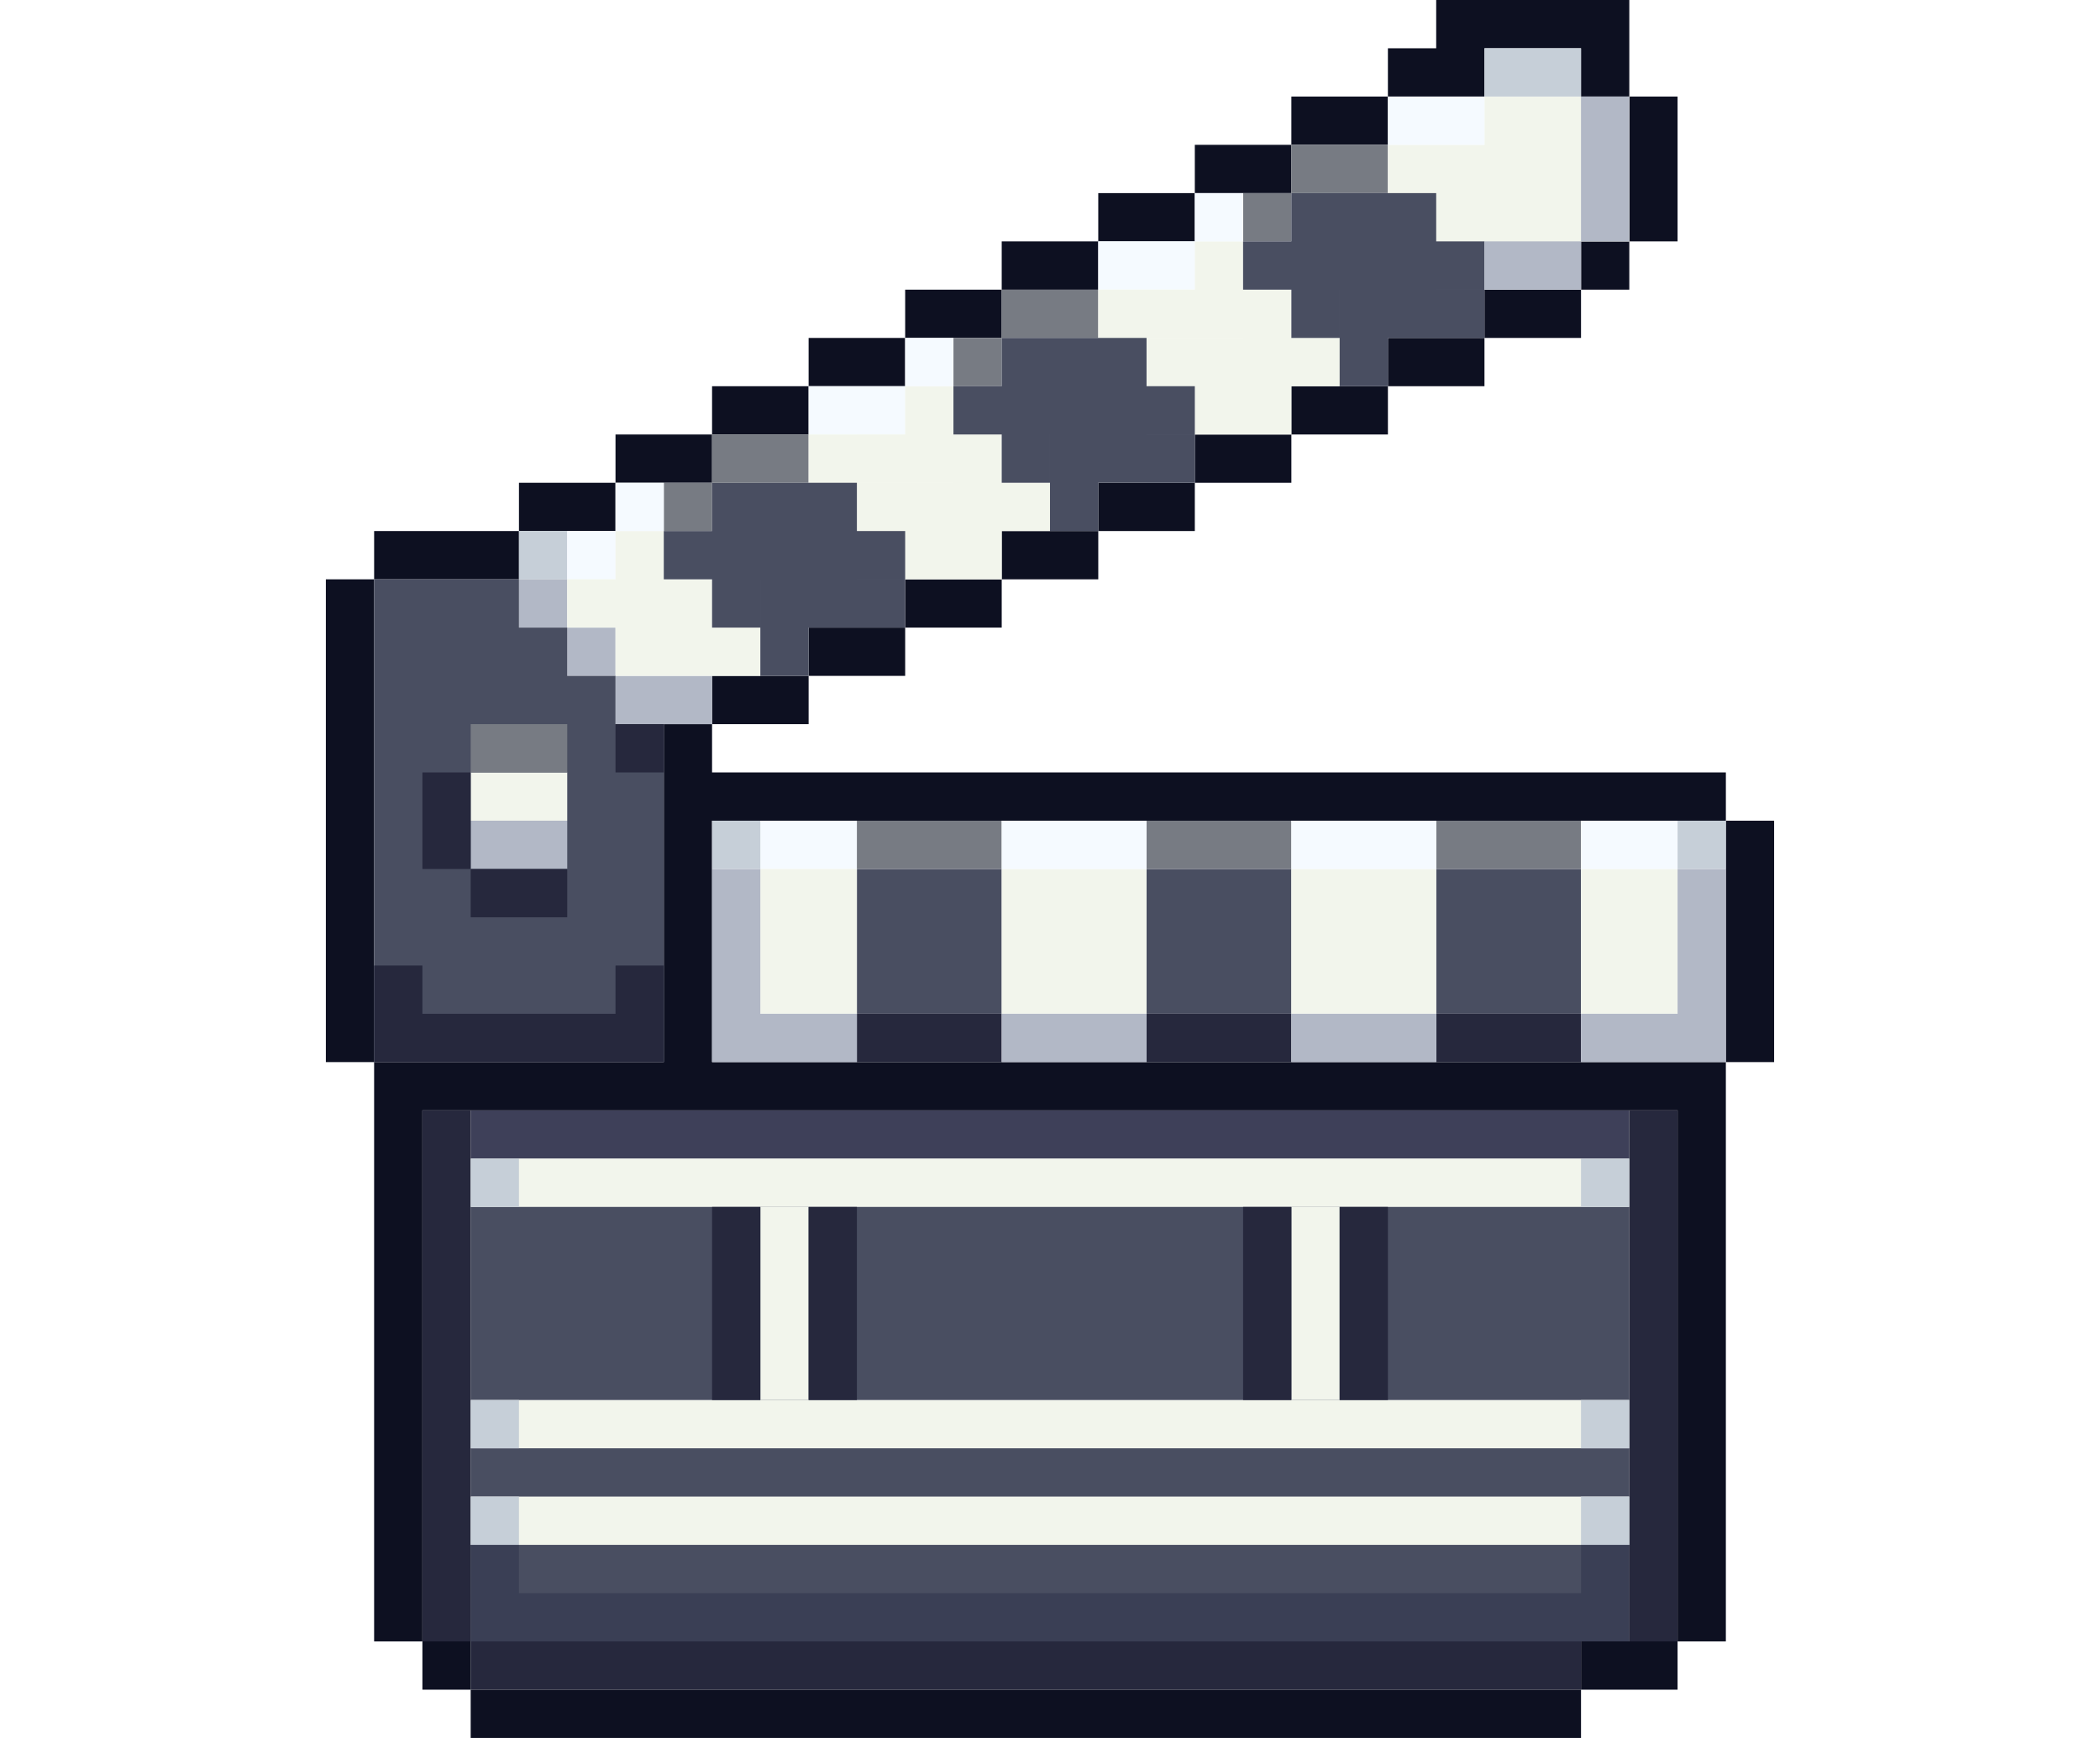
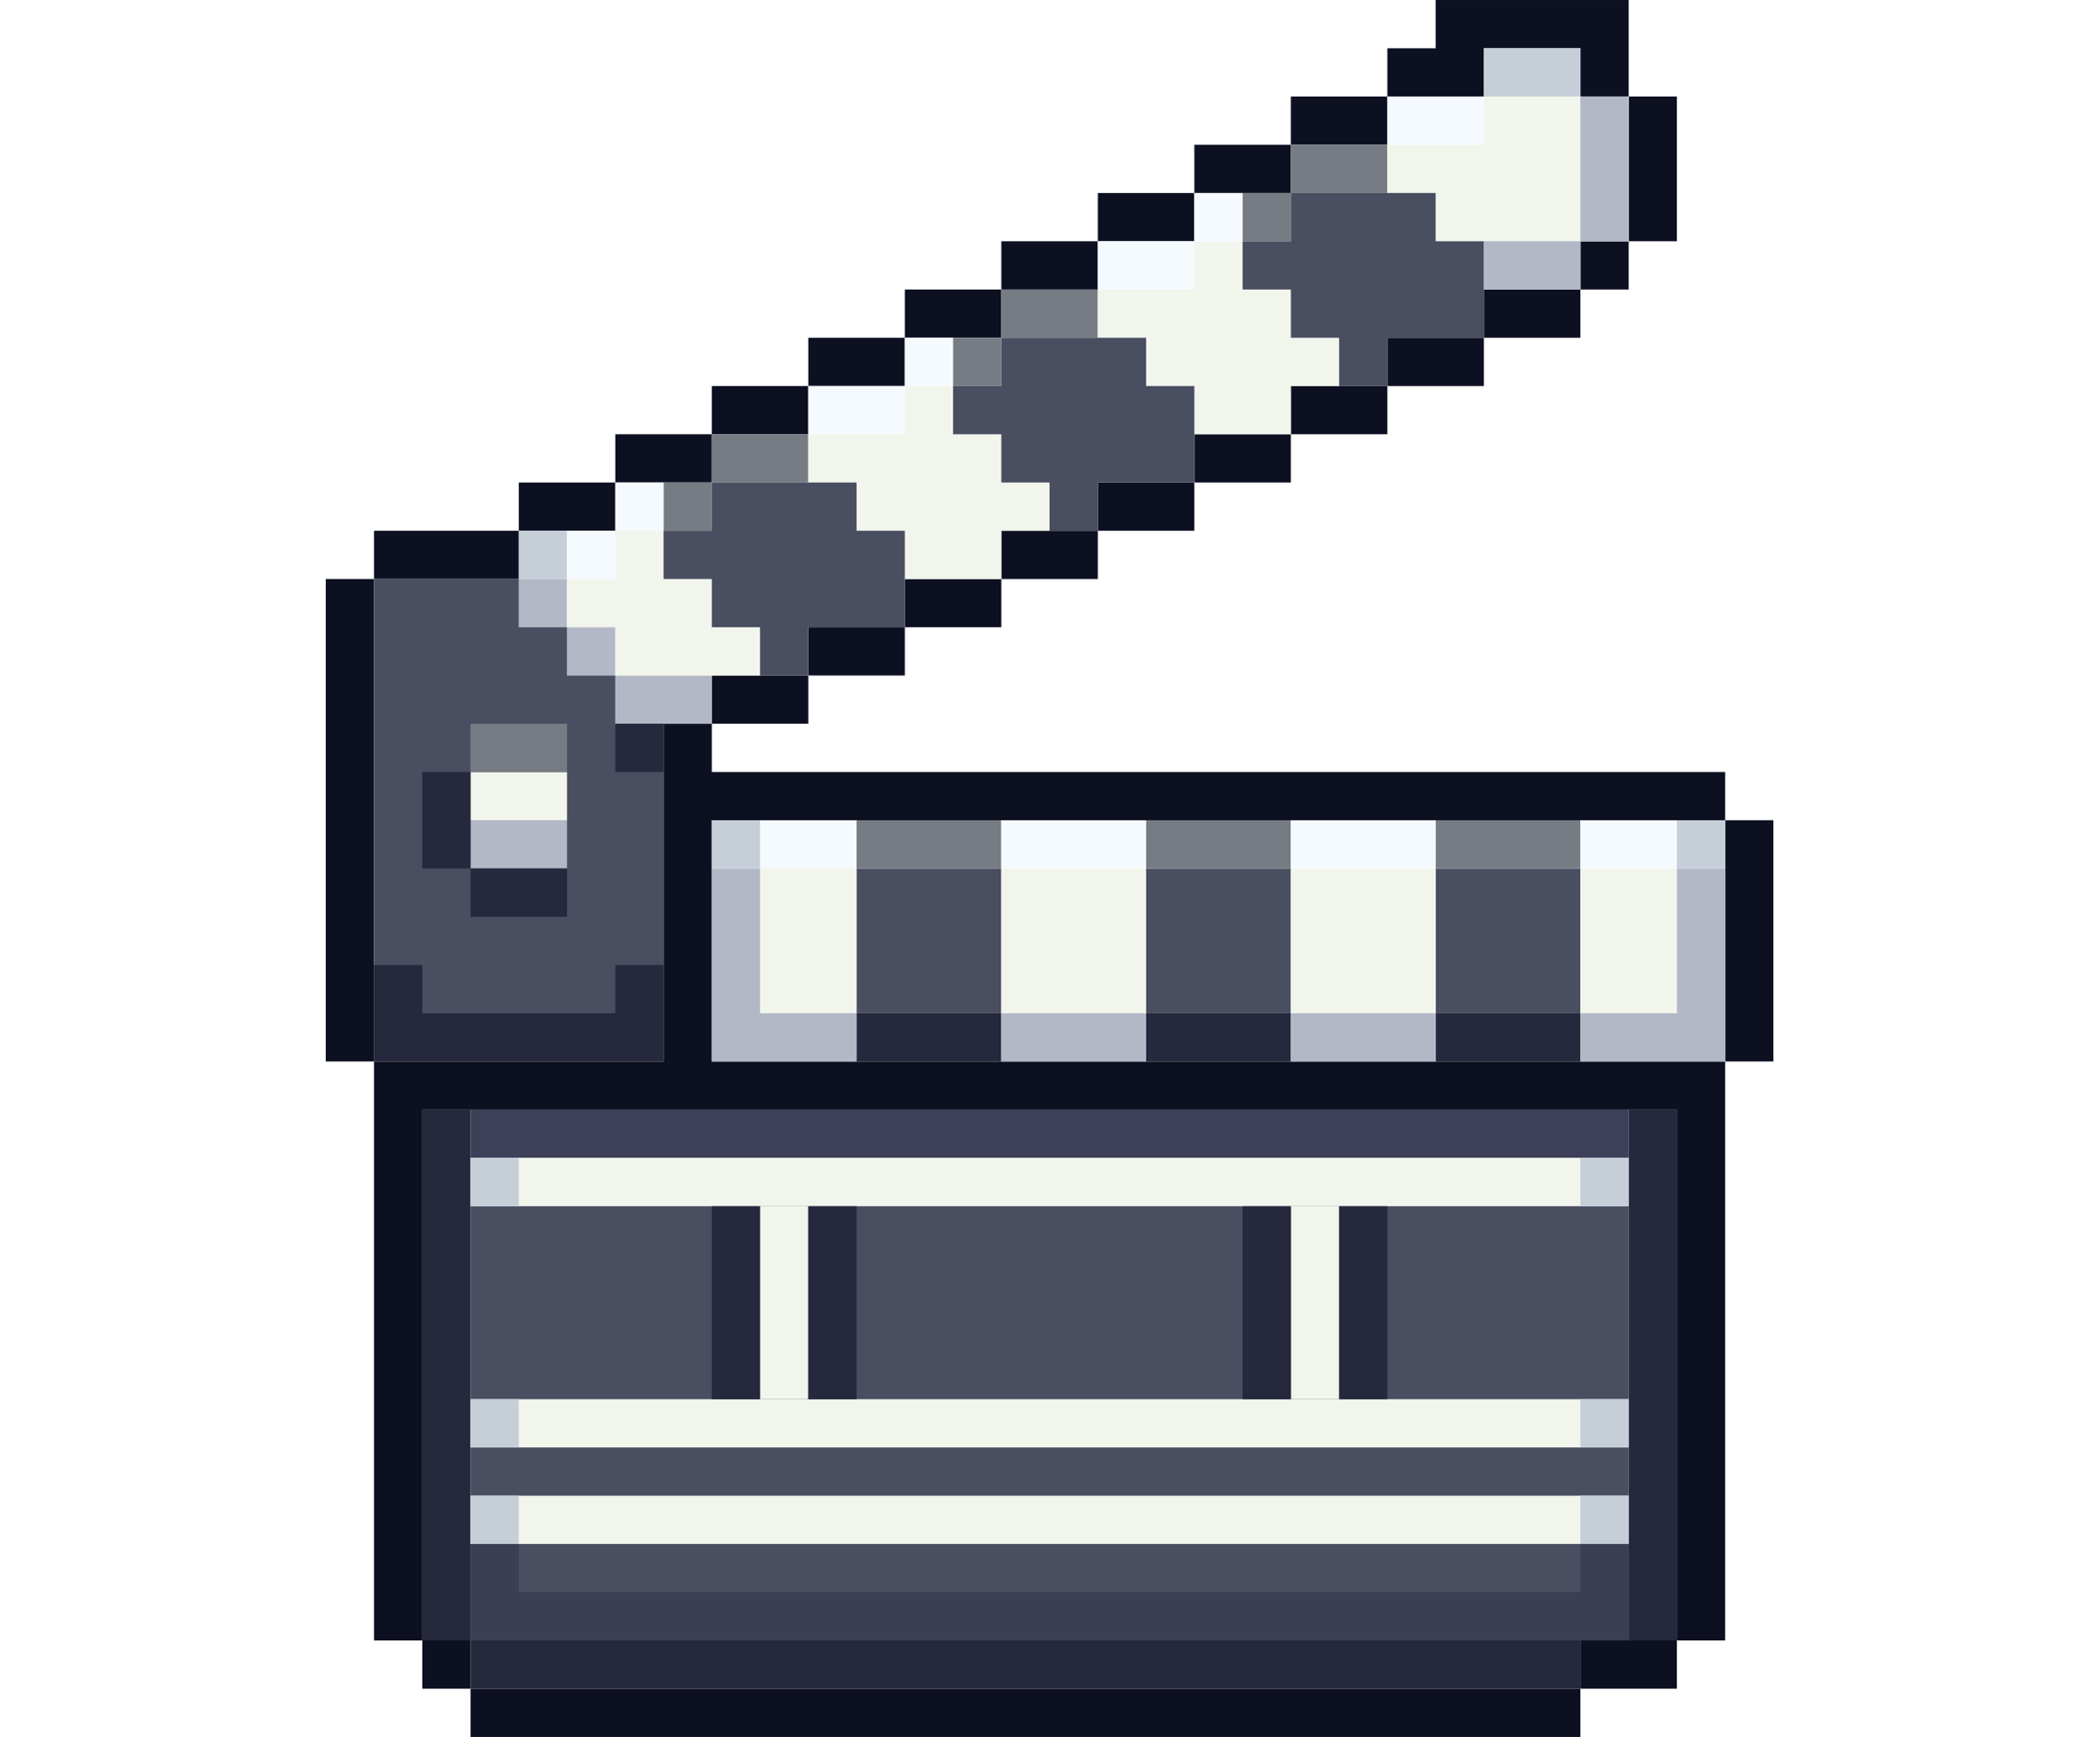
- <svg xmlns="http://www.w3.org/2000/svg" width="38.365mm" height="31.75mm" viewBox="0 0 38.365 31.75" version="1.1" id="svg362666">
-   <defs id="defs362663" />
-   <g id="layer1" transform="translate(-51.14135,-62.92126)">
-     <g id="g120944" transform="matrix(0.09677042,0,0,0.09677042,129.3773,103.3304)">
-       <rect style="fill:#3e4059;fill-opacity:1;stroke-width:1.296" id="rect967-2-5-3-69-0-4-52-3-380-5-2" width="218.73" height="9.114" x="-719.61" y="-207.96" />
-       <rect style="fill:#f2f5ec;fill-opacity:1;stroke-width:1.296" id="rect967-2-5-3-69-0-4-52-3-380-5-2-8" width="218.73" height="9.114" x="-719.61" y="-198.846" />
-       <rect style="fill:#f2f5ec;fill-opacity:1;stroke-width:1.296" id="rect967-2-5-3-69-0-4-52-3-380-5-2-8-7" width="218.73" height="9.114" x="-719.61" y="-153.277" />
-       <rect style="fill:#f2f5ec;fill-opacity:1;stroke-width:1.296" id="rect967-2-5-3-69-0-4-52-3-380-5-2-8-7-2" width="218.73" height="9.114" x="-719.61" y="-135.05" />
-       <rect style="fill:#494e61;fill-opacity:1;stroke-width:1.296" id="rect967-2-5-3-69-0-4-52-3-380-5-2-8-6-0-7-0-7" width="218.73" height="9.114" x="-719.61" y="-144.164" />
-       <rect style="fill:#494e61;fill-opacity:1;stroke-width:2.592" id="rect967-2-5-3-69-0-4-52-3-380-5-2-8-6-0-7-0-7-6" width="218.73" height="36.455" x="-719.61" y="-189.732" />
-       <rect style="fill:#494e61;fill-opacity:1;stroke-width:0.794" id="rect967-2-5-3-69-0-4-52-3-380-5-2-8-6-0-7-0-7-6-1" width="27.341" height="27.341" x="-646.7" y="-253.529" />
-       <rect style="fill:#494e61;fill-opacity:1;stroke-width:1.833" id="rect967-2-5-3-69-0-4-52-3-380-5-2-8-6-0-7-0-7-6-4" width="218.731" height="18.227" x="-719.61" y="-125.936" />
-       <rect style="fill:#26283d;fill-opacity:1;stroke-width:1.269" id="rect967-2-5-3-69-0-4-52-3-380-5-2-8-9" width="209.617" height="9.114" x="-719.611" y="-107.709" />
-       <path id="rect967-2-5-3-69-0-4-52-3-380-5-2-8-9-5" style="fill:#3a3f55;fill-opacity:1;stroke-width:1.269" d="m -719.61,-125.936 v 9.114 h -5.2e-4 v 9.114 h 209.617 10e-4 9.113 v -9.114 -9.114 h -9.114 v 9.114 h -200.502 v -9.114 z" />
-       <path id="rect967-2-5-3-69-0" style="fill:#0d1021;fill-opacity:1;stroke-width:0.265" d="m -683.155,-280.87 v 9.114 9.114 45.569 h -5.2e-4 -9.114 -9.114 -9.114 -9.114 -9.114 -9.114 v 9.114 9.114 9.114 9.114 9.114 9.114 9.114 9.114 9.114 9.114 9.114 9.114 h 9.114 v -9.114 -9.114 -9.114 -9.114 -9.114 -9.114 -9.114 -9.114 -9.114 -9.114 -9.114 h 9.114 9.114 9.114 9.114 9.114 9.114 9.114 9.114 9.114 9.114 9.114 9.114 9.114 9.114 9.114 9.114 9.114 9.114 9.114 v -9.114 h -9.114 -9.114 -9.114 -9.114 -9.114 -9.114 -9.114 -9.114 -9.114 -9.114 -9.114 -9.114 -9.114 v -45.569 h 9.114 9.114 9.114 9.114 9.114 9.114 9.114 9.114 9.114 9.114 9.114 9.114 9.114 9.114 9.114 9.114 9.114 9.114 9.114 9.114 9.114 v -9.114 h -9.114 -9.114 -9.114 -9.114 -9.114 -9.114 -9.114 -9.114 -9.114 -9.114 -9.114 -9.114 -9.114 -9.114 -9.114 -9.114 -9.114 -9.114 -9.114 -9.114 -9.114 v -9.114 z m 127.593,63.796 v 9.114 h 9.114 9.114 9.114 9.114 9.114 9.114 9.114 v 9.114 9.114 9.114 9.114 9.114 9.114 9.114 9.114 9.114 9.114 9.114 h 9.114 v -9.114 -9.114 -9.114 -9.114 -9.114 -9.114 -9.114 -9.114 -9.114 -9.114 -9.114 -9.114 h -9.114 -9.114 -9.114 -9.114 -9.114 -9.114 -9.114 z" />
-       <path id="rect967-2-5-3-69-0-4" style="fill:#0d1021;fill-opacity:1;stroke-width:0.265" d="m -482.652,-262.642 v 9.114 9.114 9.114 9.114 9.114 h 9.114 v -9.114 -9.114 -9.114 -9.114 -9.114 z" />
-       <path id="rect967-2-5-3-69-0-4-52-3-1" style="fill:#0d1021;fill-opacity:1;stroke-width:0.265" d="m -674.041,-289.984 v 9.114 h 9.114 9.114 v -9.114 h -9.114 z" />
-       <path id="rect967-2-5-3-69-0-4-52-3-4" style="fill:#0d1021;fill-opacity:1;stroke-width:0.265" d="m -637.586,-308.211 v 9.114 h 9.114 9.114 v -9.114 h -9.114 z" />
-       <path id="rect967-2-5-3-69-0-4-52-3-89" style="fill:#0d1021;fill-opacity:1;stroke-width:0.265" d="m -564.676,-344.667 v 9.114 h 9.114 9.114 v -9.114 h -9.114 z" />
-       <path id="rect967-2-5-3-69-0-4-52-3-28" style="fill:#0d1021;fill-opacity:1;stroke-width:0.265" d="m -546.448,-353.781 v 9.114 h 9.114 9.114 v -9.114 h -9.114 z" />
-       <path id="rect967-2-5-3-69-0-4-52-3-38" style="fill:#0d1021;fill-opacity:1;stroke-width:0.265" d="m -528.22,-362.895 v 9.114 h 9.114 9.114 v -9.114 h -9.114 z" />
-       <rect style="fill:#0d1021;fill-opacity:1;stroke-width:0.265" id="rect967-2-5-3-69-0-4-52-3-380" width="9.114" height="9.114" x="-509.993" y="-372.009" />
-       <rect style="fill:#0d1021;fill-opacity:1;stroke-width:0.265" id="rect967-2-5-3-69-0-4-52-3-380-5" width="9.114" height="9.114" x="-728.724" y="-107.709" />
-       <rect style="fill:#26283d;fill-opacity:1;stroke-width:0.878" id="rect967-2-5-3-69-0-4-52-3-380-5-6" width="9.114" height="100.251" x="-728.724" y="-207.96" />
-       <rect style="fill:#26283d;fill-opacity:1;stroke-width:0.878" id="rect967-2-5-3-69-0-4-52-3-380-5-6-4" width="9.114" height="100.251" x="-500.88" y="-207.96" />
-       <rect style="fill:#0d1021;fill-opacity:1;stroke-width:1.269" id="rect967-2-5-3-69-0-4-52-3-380-82" width="209.617" height="9.114" x="-719.61" y="-98.595" />
-       <path id="rect967-2-5-3-69-0-4-52-3-380-82-0" style="fill:#0d1021;fill-opacity:1;stroke-width:0.265" d="m -509.993,-107.709 v 9.114 h 9.114 9.114 v -9.114 h -9.114 z" />
-       <path id="rect967-2-5-3-69-0-4-52-3-380-4" style="fill:#0d1021;fill-opacity:1;stroke-width:0.265" d="m -500.879,-399.35 v 9.114 9.114 9.114 h 9.114 v -9.114 -9.114 -9.114 z" />
-       <path id="rect967-2-5-3-69-0-4-52-3-380-8" style="fill:#0d1021;fill-opacity:1;stroke-width:0.265" d="m -537.335,-417.577 v 9.114 h -9.114 v 9.114 h 9.114 9.114 v -9.114 h 9.114 9.114 v 9.114 h 9.114 v -9.114 -9.114 h -9.114 -9.114 -9.114 z" />
-       <path id="rect967-2-5-3-69-0-4-52-3-380-37" style="fill:#0d1021;fill-opacity:1;stroke-width:0.265" d="m -564.676,-399.35 v 9.114 h 9.114 v -9.114 z m 9.114,0 v 9.114 h 9.114 v -9.114 z" />
-       <path id="rect967-2-5-3-69-0-4-52-3-380-65" style="fill:#0d1021;fill-opacity:1;stroke-width:0.265" d="m -582.903,-390.236 v 9.114 h 9.114 9.114 v -9.114 h -9.114 z" />
-       <path id="rect967-2-5-3-69-0-4-52-3-380-658" style="fill:#0d1021;fill-opacity:1;stroke-width:0.265" d="m -601.131,-381.122 v 9.114 h 9.114 9.114 v -9.114 h -9.114 z" />
-       <path id="rect967-2-5-3-69-0-4-52-3-380-793" style="fill:#0d1021;fill-opacity:1;stroke-width:0.265" d="m -674.041,-344.666 v 9.114 h 9.114 9.114 v -9.114 h -9.114 z" />
-       <path id="rect967-2-5-3-69-0-4-52-3-380-793-0" style="fill:#0d1021;fill-opacity:1;stroke-width:0.265" d="m -655.813,-353.78 v 9.114 h 9.114 9.114 v -9.114 h -9.114 z" />
-       <path id="rect967-2-5-3-69-0-4-52-3-380-793-0-1" style="fill:#0d1021;fill-opacity:1;stroke-width:0.265" d="m -637.586,-362.894 v 9.114 h 9.114 9.114 v -9.114 h -9.114 z" />
-       <path id="rect967-2-5-3-69-0-4-52-3-380-793-0-8" style="fill:#0d1021;fill-opacity:1;stroke-width:0.265" d="m -619.358,-317.325 v 9.114 h 9.114 9.114 v -9.114 h -9.114 z" />
-       <path id="rect967-2-5-3-69-0-4-52-3-380-793-0-8-5" style="fill:#0d1021;fill-opacity:1;stroke-width:0.265" d="m -601.131,-326.439 v 9.114 h 9.114 9.114 v -9.114 h -9.114 z" />
-       <path id="rect967-2-5-3-69-0-4-52-3-380-83" style="fill:#0d1021;fill-opacity:1;stroke-width:0.265" d="m -692.269,-335.552 v 9.114 h 9.114 9.114 v -9.114 h -9.114 z" />
-       <path id="rect967-2-5-3-69-0-4-52-3-380-78" style="fill:#0d1021;fill-opacity:1;stroke-width:0.265" d="m -710.496,-326.438 v 9.114 h 9.114 9.114 v -9.114 h -9.114 z" />
-       <path id="rect967-2-5-3-69-0-4-52-3-380-78-1" style="fill:#0d1021;fill-opacity:1;stroke-width:0.265" d="m -737.838,-317.325 v 9.114 h 9.114 9.114 9.114 v -9.114 h -9.114 -9.114 z" />
-       <path id="rect967-2-5-3-69-0-4-52-3-380-78-92" style="fill:#0d1021;fill-opacity:1;stroke-width:0.265" d="m -746.951,-308.211 v 9.114 9.114 9.114 9.114 9.114 9.114 9.114 9.114 9.114 9.114 h 9.114 v -9.114 -9.114 -9.114 -9.114 -9.114 -9.114 -9.114 -9.114 -9.114 -9.114 z" />
-       <path id="rect967-2-5-3-69-0-4-52-3-3" style="fill:#0d1021;fill-opacity:1;stroke-width:0.265" d="m -655.813,-299.098 v 9.114 h 9.114 9.114 v -9.114 h -9.114 z" />
-       <rect style="fill:#c6cfd8;fill-opacity:1;stroke-width:0.265" id="rect967-2-5-3-69-0-4-52-3-380-45" width="9.114" height="9.114" x="-719.61" y="-198.846" />
-       <path id="rect967-2-5-3-69-0-4-52-3-380-45-7-5" style="fill:#f5faff;fill-opacity:1;stroke-width:0.216" d="m -664.927,-262.642 v 9.114 h 6.076 6.076 6.076 v -9.114 h -6.076 -6.076 z" />
-       <path id="rect967-2-5-3-69-0-4-52-3-380-45-7-5-7" style="fill:#777b83;fill-opacity:1;stroke-width:0.265" d="m -646.7,-262.642 v 9.114 h 9.114 9.114 9.114 v -9.114 h -9.114 -9.114 z" />
-       <path id="rect967-2-5-3-69-0-4-52-3-380-45-7-5-7-3" style="fill:#26283d;fill-opacity:1;stroke-width:0.265" d="m -646.7,-226.187 v 9.114 h 9.114 9.114 9.114 v -9.114 h -9.114 -9.114 z" />
-       <rect style="fill:#494e61;fill-opacity:1;stroke-width:0.794" id="rect967-2-5-3-69-0-4-52-3-380-5-2-8-6-0-7-0-7-6-1-7" width="27.341" height="27.341" x="-592.017" y="-253.529" />
-       <path id="rect967-2-5-3-69-0-4-52-3-380-45-7-5-7-9" style="fill:#777b83;fill-opacity:1;stroke-width:0.265" d="m -592.017,-262.642 v 9.114 h 9.114 9.114 9.114 v -9.114 h -9.114 -9.114 z" />
-       <path id="rect967-2-5-3-69-0-4-52-3-380-45-7-5-7-3-93" style="fill:#26283d;fill-opacity:1;stroke-width:0.265" d="m -592.017,-226.187 v 9.114 h 9.114 9.114 9.114 v -9.114 h -9.114 -9.114 z" />
-       <rect style="fill:#494e61;fill-opacity:1;stroke-width:0.794" id="rect967-2-5-3-69-0-4-52-3-380-5-2-8-6-0-7-0-7-6-1-7-7" width="27.341" height="27.341" x="-537.334" y="-253.529" />
-       <path id="rect967-2-5-3-69-0-4-52-3-380-45-7-5-7-9-1" style="fill:#777b83;fill-opacity:1;stroke-width:0.265" d="m -537.334,-262.642 v 9.114 h 9.114 9.114 9.114 v -9.114 h -9.114 -9.114 z" />
-       <path id="rect967-2-5-3-69-0-4-52-3-380-45-7-5-7-3-93-2" style="fill:#26283d;fill-opacity:1;stroke-width:0.265" d="m -537.334,-226.187 v 9.114 h 9.114 9.114 9.114 v -9.114 h -9.114 -9.114 z" />
-       <rect style="fill:#f2f5ec;fill-opacity:1;stroke-width:0.794" id="rect967-2-5-3-69-0-4-52-3-380-5-2-8-6-0-7-0-7-6-1-8" width="27.341" height="27.341" x="-619.359" y="-253.529" />
-       <path id="rect967-2-5-3-69-0-4-52-3-380-45-7-5-7-0" style="fill:#f5faff;fill-opacity:1;stroke-width:0.265" d="m -619.359,-262.642 v 9.114 h 9.114 9.114 9.114 v -9.114 h -9.114 -9.114 z" />
-       <path id="rect967-2-5-3-69-0-4-52-3-380-45-7-5-7-3-9" style="fill:#b2b8c6;fill-opacity:1;stroke-width:0.265" d="m -619.359,-226.187 v 9.114 h 9.114 9.114 9.114 v -9.114 h -9.114 -9.114 z" />
-       <rect style="fill:#f2f5ec;fill-opacity:1;stroke-width:0.794" id="rect967-2-5-3-69-0-4-52-3-380-5-2-8-6-0-7-0-7-6-1-8-2" width="27.341" height="27.341" x="-564.676" y="-253.529" />
-       <path id="rect967-2-5-3-69-0-4-52-3-380-45-7-5-7-0-4" style="fill:#f5faff;fill-opacity:1;stroke-width:0.265" d="m -564.676,-262.642 v 9.114 h 9.114 9.114 9.114 v -9.114 h -9.114 -9.114 z" />
-       <path id="rect967-2-5-3-69-0-4-52-3-380-45-7-5-7-3-9-3" style="fill:#b2b8c6;fill-opacity:1;stroke-width:0.265" d="m -564.676,-226.187 v 9.114 h 9.114 9.114 9.114 v -9.114 h -9.114 -9.114 z" />
-       <path id="rect967-2-5-3-69-0-4-52-3-380-45-7-5-3" style="fill:#f2f5ec;fill-opacity:1;stroke-width:0.374" d="m -664.927,-253.529 v 27.341 h 6.076 6.076 6.076 v -27.341 h -6.076 -6.076 z" />
-       <path id="rect967-2-5-3-69-0-4-52-3-380-45-7-7" style="fill:#b2b8c6;fill-opacity:1;stroke-width:0.529" d="m -674.041,-253.529 v 36.455 h 9.114 9.114 9.114 v -9.114 h -9.114 -9.114 v -27.341 z" />
-       <rect style="fill:#c6cfd8;fill-opacity:1;stroke-width:0.265" id="rect967-2-5-3-69-0-4-52-3-380-45-2" width="9.114" height="9.114" x="-719.61" y="-153.277" />
-       <rect style="fill:#c6cfd8;fill-opacity:1;stroke-width:0.265" id="rect967-2-5-3-69-0-4-52-3-380-45-0" width="9.114" height="9.114" x="-719.61" y="-135.05" />
-       <rect style="fill:#c6cfd8;fill-opacity:1;stroke-width:0.265" id="rect967-2-5-3-69-0-4-52-3-380-45-29" width="9.114" height="9.114" x="-509.993" y="-198.846" />
-       <rect style="fill:#c6cfd8;fill-opacity:1;stroke-width:0.265" id="rect967-2-5-3-69-0-4-52-3-380-45-09" width="9.114" height="9.114" x="-509.993" y="-153.277" />
-       <rect style="fill:#c6cfd8;fill-opacity:1;stroke-width:0.265" id="rect967-2-5-3-69-0-4-52-3-380-45-9" width="9.114" height="9.114" x="-509.994" y="-135.05" />
-       <path id="rect967-2-5-3-69-0-4-52-3-380-7-8-6-0" style="fill:#f2f5ec;fill-opacity:1;stroke-width:0.265" d="m -664.927,-189.733 v 9.114 9.114 9.114 9.114 h 9.114 v -9.114 -9.114 -9.114 -9.114 z" />
-       <path id="rect967-2-5-3-69-0-4-52-3-380-7-8-6-0-79" style="fill:#f2f5ec;fill-opacity:1;stroke-width:0.265" d="m -564.676,-189.733 v 9.114 9.114 9.114 9.114 h 9.114 v -9.114 -9.114 -9.114 -9.114 z" />
-       <rect style="fill:#26283d;fill-opacity:1;stroke-width:0.529" id="rect967-2-5-3-69-0-4-52-3-380-5-6-5" width="9.114" height="36.455" x="-674.041" y="-189.732" />
-       <rect style="fill:#26283d;fill-opacity:1;stroke-width:0.529" id="rect967-2-5-3-69-0-4-52-3-380-5-6-5-3" width="9.114" height="36.455" x="-655.814" y="-189.732" />
-       <rect style="fill:#26283d;fill-opacity:1;stroke-width:0.529" id="rect967-2-5-3-69-0-4-52-3-380-5-6-5-38" width="9.114" height="36.455" x="-573.789" y="-189.733" />
-       <rect style="fill:#26283d;fill-opacity:1;stroke-width:0.529" id="rect967-2-5-3-69-0-4-52-3-380-5-6-5-3-3" width="9.114" height="36.455" x="-555.562" y="-189.732" />
-       <rect style="fill:#c6cfd8;fill-opacity:1;stroke-width:0.265" id="rect967-2-5-3-69-0-4-52-3-380-45-7" width="9.114" height="9.114" x="-674.041" y="-262.642" />
-       <rect style="fill:#c6cfd8;fill-opacity:1;stroke-width:0.265" id="rect967-2-5-3-69-0-4-52-3-380-45-7-2" width="9.114" height="9.114" x="-710.496" y="-317.325" />
-       <rect style="fill:#777b83;fill-opacity:1;stroke-width:0.265" id="rect967-2-5-3-69-0-4-52-3-380-45-7-2-1" width="9.114" height="9.114" x="-683.155" y="-326.44" />
-       <rect style="fill:#b2b8c6;fill-opacity:1;stroke-width:0.265" id="rect967-2-5-3-69-0-4-52-3-380-45-7-2-2" width="9.114" height="9.114" x="-710.496" y="-308.211" />
-       <rect style="fill:#b2b8c6;fill-opacity:1;stroke-width:0.265" id="rect967-2-5-3-69-0-4-52-3-380-45-7-2-2-9" width="9.114" height="9.114" x="-701.382" y="-299.098" />
-       <path id="rect967-2-5-3-69-0-4-52-3-380-45-7-2-2-9-7" style="fill:#b2b8c6;fill-opacity:1;stroke-width:0.265" d="m -692.269,-289.983 v 9.114 h 9.114 9.114 v -9.114 h -9.114 z" />
-       <rect style="fill:#f5faff;fill-opacity:1;stroke-width:0.265" id="rect967-2-5-3-69-0-4-52-3-380-45-7-2-2-9-7-5-6" width="9.114" height="9.114" x="-701.383" y="-317.325" />
-       <path id="rect967-2-5-3-69-0-4-52-3-380-45-7-2-2-9-7-5-6-7" style="fill:#777b83;fill-opacity:1;stroke-width:0.265" d="m -674.041,-335.554 v 9.114 h 9.114 9.114 v -9.114 h -9.114 z" />
-       <path id="rect967-2-5-3-69-0-4-52-3-380-45-7-2-2-9-7-5-6-6" style="fill:#f2f5ec;fill-opacity:1;stroke-width:0.265" d="m -692.269,-317.325 v 9.113 h -9.114 v 9.114 h 9.114 9.114 0.002 v 9.114 h 9.113 5.2e-4 9.113 v -9.114 h -9.113 -5.2e-4 -5.2e-4 v -9.114 h -9.114 v -9.113 z m 10e-4,18.228 v 9.114 h 9.114 v -9.114 z" />
-       <rect style="fill:#777b83;fill-opacity:1;stroke-width:0.265" id="rect967-2-5-3-69-0-4-52-3-380-45-7-2-1-9" width="9.114" height="9.114" x="-628.474" y="-353.78" />
-       <path id="rect967-2-5-3-69-0-4-52-3-380-45-7-2-2-9-7-5-6-7-8" style="fill:#777b83;fill-opacity:1;stroke-width:0.265" d="m -619.359,-362.894 v 9.114 h 9.114 9.114 v -9.114 h -9.114 z" />
-       <rect style="fill:#777b83;fill-opacity:1;stroke-width:0.265" id="rect967-2-5-3-69-0-4-52-3-380-45-7-2-1-9-2" width="9.114" height="9.114" x="-573.79" y="-381.125" />
-       <path id="rect967-2-5-3-69-0-4-52-3-380-45-7-2-2-9-7-5-6-7-8-2" style="fill:#777b83;fill-opacity:1;stroke-width:0.265" d="m -564.676,-390.239 v 9.114 h 9.114 9.114 v -9.114 h -9.114 z" />
-       <rect style="fill:#f5faff;fill-opacity:1;stroke-width:0.265" id="rect967-2-5-3-69-0-4-52-3-380-45-7-2-2-9-7-5-6-4" width="9.114" height="9.114" x="-692.269" y="-326.439" />
-       <path id="rect967-2-5-3-69-0-4-52-3-380-45-7-71" style="fill:#494e61;fill-opacity:1;stroke-width:0.265" d="m -737.838,-308.211 v 91.138 h 27.341 5.1e-4 27.341 v -63.796 h -27.341 v -5.1e-4 h 9.114 5.2e-4 9.113 v -9.114 h -9.113 v -9.114 h -9.114 v -9.114 z" />
-       <rect style="fill:#f2f5ec;fill-opacity:1;stroke-width:0.648" id="rect967-2-5-3-69-0-4-52-3-380-5-2-8-6-0-7-0-7-6-1-8-2-2" width="18.227" height="27.341" x="-509.993" y="-253.529" />
-       <path id="rect967-2-5-3-69-0-4-52-3-380-45-7-5-7-0-4-1" style="fill:#f5faff;fill-opacity:1;stroke-width:0.216" d="m -509.993,-262.642 v 9.114 h 6.076 6.076 6.076 v -9.114 h -6.076 -6.076 z" />
-       <path id="rect967-2-5-3-69-0-4-52-3-380-45-7-5-7-3-9-3-7" style="fill:#b2b8c6;fill-opacity:1;stroke-width:0.265" d="m -491.766,-253.529 v 27.341 h -9.113 -9.114 v 9.114 h 9.114 9.114 9.114 v -9.114 h -5.1e-4 v -27.341 z" />
-       <rect style="fill:#c6cfd8;fill-opacity:1;stroke-width:0.265" id="rect967-2-5-3-69-0-4-52-3-380-45-7-51" width="9.114" height="9.114" x="-491.766" y="-262.642" />
-       <path id="rect967-2-5-3-69-0-4-52-3-380-45-7-51-3" style="fill:#f2f5ec;fill-opacity:1;stroke-width:0.265" d="m -528.221,-399.353 v 9.113 h -9.114 v 0.001 h -9.114 v 18.227 h 9.114 v -9.115 h 9.114 9.114 0.002 v 9.114 h 9.113 5.2e-4 9.113 v -9.114 h -9.113 -5.2e-4 -5.1e-4 v -0.002 h 9.113 v -9.114 -9.111 h -9.114 -9.114 z m -9.113,18.228 v 18.228 h 9.114 v -5.2e-4 h 18.226 v -9.113 h -18.226 v -5.2e-4 h 9.114 v -9.114 h -9.114 z" />
-       <path id="rect967-2-5-3-69-0-4-52-3-380-45-7-5-7-3-7" style="fill:#26283d;fill-opacity:1;stroke-width:0.374" d="m -737.838,-235.301 v 9.114 9.114 h 18.228 18.227 18.227 v -9.114 -9.114 h -9.114 v 9.114 h -9.114 -18.227 -9.114 v -9.114 z" />
-       <path id="rect967-2-5-3-69-0-4-52-3-380-793-0-1-6" style="fill:#0d1021;fill-opacity:1;stroke-width:0.265" d="m -619.358,-372.008 v 9.114 h 9.114 9.114 v -9.114 h -9.114 z" />
-       <path id="rect967-2-5-3-69-0-4-52-3-380-793-0-1-6-6" style="fill:#0d1021;fill-opacity:1;stroke-width:0.265" d="m -582.903,-335.552 v 9.114 h 9.114 9.114 v -9.114 h -9.114 z" />
-       <path id="rect967-2-5-3-69-0-4-52-3-380-45-7-5-2" style="fill:#f2f5ec;fill-opacity:1;stroke-width:0.216" d="m -719.61,-271.756 v 9.114 h 6.076 6.076 6.076 v -9.114 h -6.076 -6.076 z" />
-       <path id="rect967-2-5-3-69-0-4-52-3-380-45-7-5-2-1" style="fill:#b2b8c6;fill-opacity:1;stroke-width:0.216" d="m -719.61,-262.642 v 9.114 h 6.076 6.076 6.076 v -9.114 h -6.076 -6.076 z" />
-       <path id="rect967-2-5-3-69-0-4-52-3-380-45-7-5-2-1-9" style="fill:#26283d;fill-opacity:1;stroke-width:0.216" d="m -719.61,-253.528 v 9.114 h 6.076 6.076 6.076 v -9.114 h -6.076 -6.076 z" />
-       <path id="rect967-2-5-3-69-0-4-52-3-380-45-7-5-2-1-9-6" style="fill:#26283d;fill-opacity:1;stroke-width:0.216" d="m -728.724,-253.528 h 9.114 v -6.076 -6.076 -6.076 h -9.114 v 6.076 6.076 z" />
-       <path id="rect967-2-5-3-69-0-4-52-3-380-45-7-5-7-1" style="fill:#777b83;fill-opacity:1;stroke-width:0.216" d="m -719.61,-280.87 v 9.114 h 6.076 6.076 6.076 v -9.114 h -6.076 -6.076 z" />
-       <rect style="fill:#26283d;fill-opacity:1;stroke-width:0.265" id="rect967-2-5-3-69-0-4-52-3-380-45-7-0" width="9.114" height="9.114" x="-692.269" y="-280.87" />
-       <path id="rect967-2-5-3-69-0-4-52-3-380-45-7-2-9" style="fill:#f5faff;fill-opacity:1;stroke-width:0.265" d="m -655.813,-344.667 v 9.114 h 9.114 v -5.2e-4 h 9.114 v -9.114 h -9.114 z" />
-       <path id="rect967-2-5-3-69-0-4-52-3-380-45-7-2-2-9-7-5-6-6-5" style="fill:#f2f5ec;fill-opacity:1;stroke-width:0.265" d="m -637.586,-344.667 v 9.113 h -9.114 v 10e-4 h -9.114 v 18.227 h 9.114 v -9.115 h 9.114 9.114 0.002 v 9.114 h 9.113 5.2e-4 9.113 v -9.114 h -9.113 -5.2e-4 -5.1e-4 v -9.114 h -9.114 v -9.113 z m -9.113,18.228 v 18.228 h 9.114 v -5.2e-4 h 18.226 v -9.113 h -18.226 v -5.1e-4 h 9.114 v -9.114 h -9.114 z" />
-       <rect style="fill:#f5faff;fill-opacity:1;stroke-width:0.265" id="rect967-2-5-3-69-0-4-52-3-380-45-7-2-2-9-7-5-6-4-4" width="9.114" height="9.114" x="-637.586" y="-353.78" />
-       <path id="rect967-2-5-3-69-0-4-52-3-380-45-7-2-9-8" style="fill:#f5faff;fill-opacity:1;stroke-width:0.265" d="m -601.131,-372.008 v 9.114 h 9.114 v -5.2e-4 h 9.114 v -9.114 h -9.114 z" />
-       <path id="rect967-2-5-3-69-0-4-52-3-380-45-7-2-2-9-7-5-6-6-5-5" style="fill:#f2f5ec;fill-opacity:1;stroke-width:0.265" d="m -582.904,-372.008 v 9.113 h -9.114 v 0.001 h -9.114 v 18.227 h 9.114 v -9.115 h 9.114 9.114 0.002 v 9.114 h 9.113 5.2e-4 9.113 v -9.114 h -9.113 -5.2e-4 -5.1e-4 v -9.114 h -9.114 v -9.113 z m -9.113,18.228 v 18.228 h 9.114 v -5.2e-4 h 18.226 v -9.113 h -18.226 v -5.1e-4 h 9.114 v -9.114 h -9.114 z" />
-       <rect style="fill:#f5faff;fill-opacity:1;stroke-width:0.265" id="rect967-2-5-3-69-0-4-52-3-380-45-7-2-2-9-7-5-6-4-4-2" width="9.114" height="9.114" x="-582.904" y="-381.121" />
-       <path id="rect967-2-5-3-69-0-4-52-3-380-45-7-2-9-8-0" style="fill:#f5faff;fill-opacity:1;stroke-width:0.265" d="m -546.448,-399.353 v 9.114 h 9.114 v -5.2e-4 h 9.114 v -9.114 h -9.114 z" />
-       <path id="rect967-2-5-3-69-0-4-52-3-380-45-7-2-9-8-0-6" style="fill:#c6cfd8;fill-opacity:1;stroke-width:0.265" d="m -528.221,-408.464 v 9.114 h 9.114 v -5.2e-4 h 9.114 v -9.114 h -9.114 z" />
-       <path id="rect967-2-5-3-69-0-4-52-3-380-45-7-2-2-9-7-5-6-6-6" style="fill:#494e61;fill-opacity:1;stroke-width:0.265" d="m -664.927,-326.438 v 9.114 h -5.1e-4 v -9.113 h -9.114 v 9.113 h -9.114 v 9.114 h 9.114 9.114 0.002 v 9.114 h 9.113 5.1e-4 9.113 v 0.002 h 9.114 v -9.114 h -9.113 v -0.002 h 9.113 v -9.114 h -9.114 -0.001 v -9.114 h -9.113 -10e-4 z m -9.114,18.228 v 9.114 h 9.114 v -9.114 z m 9.113,9.114 v 9.114 h 9.114 v -9.114 z" />
-       <path id="rect967-2-5-3-69-0-4-52-3-380-45-7-2-2-9-7-5-6-6-6-4" style="fill:#494e61;fill-opacity:1;stroke-width:0.265" d="m -610.244,-353.782 v 9.114 h -5.1e-4 v -9.113 h -9.114 v 9.113 h -9.114 v 9.114 h 9.114 9.114 0.002 v 9.114 h 9.113 5.1e-4 9.113 v 0.002 h 9.114 v -9.114 h -9.113 v -0.002 h 9.113 v -9.114 h -9.114 -10e-4 v -9.114 h -9.113 -10e-4 z m -9.114,18.228 v 9.114 h 9.114 v -9.114 z m 9.113,9.114 v 9.114 h 9.114 v -9.114 z" />
-       <path id="rect967-2-5-3-69-0-4-52-3-380-45-7-2-2-9-7-5-6-6-6-4-3" style="fill:#494e61;fill-opacity:1;stroke-width:0.265" d="m -555.561,-381.122 v 9.114 h -5.1e-4 v -9.113 h -9.114 v 9.113 h -9.114 v 9.114 h 9.114 9.114 0.002 v 9.114 h 9.113 5.1e-4 9.113 v 0.002 h 9.114 v -9.114 h -9.113 v -0.002 h 9.113 v -9.114 h -9.114 -10e-4 v -9.114 h -9.113 -10e-4 z m -9.114,18.228 v 9.114 h 9.114 v -9.114 z m 9.113,9.114 v 9.114 h 9.114 v -9.114 z" />
-       <path id="rect967-2-5-3-69-0-4-52-3-380-45-7-2-2-9-7-9" style="fill:#b2b8c6;fill-opacity:1;stroke-width:0.265" d="m -528.221,-372.008 v 9.114 h 9.114 9.114 v -9.114 h -9.114 z" />
-       <path id="rect967-2-5-3-69-0-4-52-3-380-45-7-2-2-9-7-9-7" style="fill:#b2b8c6;fill-opacity:1;stroke-width:0.324" d="m -509.994,-399.349 v 27.337 h 4.558 4.557 v -27.337 h -4.557 z" />
-     </g>
-   </g>
+ <svg xmlns="http://www.w3.org/2000/svg" width="145" height="120" viewBox="0 0 38.365 31.75">
+   <path style="fill:#3e4059;fill-opacity:1;stroke-width:1.296" d="M-719.61-207.96h218.73v9.114h-218.73z" transform="translate(78.236 40.409)scale(.09677)" />
+   <path style="fill:#f2f5ec;fill-opacity:1;stroke-width:1.296" d="M-719.61-198.846h218.73v9.114h-218.73zM-719.61-153.277h218.73v9.114h-218.73zM-719.61-135.05h218.73v9.114h-218.73z" transform="translate(78.236 40.409)scale(.09677)" />
+   <path style="fill:#494e61;fill-opacity:1;stroke-width:1.296" d="M-719.61-144.164h218.73v9.114h-218.73z" transform="translate(78.236 40.409)scale(.09677)" />
+   <path style="fill:#494e61;fill-opacity:1;stroke-width:2.592" d="M-719.61-189.732h218.73v36.455h-218.73z" transform="translate(78.236 40.409)scale(.09677)" />
+   <path style="fill:#494e61;fill-opacity:1;stroke-width:.794" d="M-646.7-253.529h27.341v27.341H-646.7z" transform="translate(78.236 40.409)scale(.09677)" />
+   <path style="fill:#494e61;fill-opacity:1;stroke-width:1.833" d="M-719.61-125.936h218.731v18.227H-719.61z" transform="translate(78.236 40.409)scale(.09677)" />
+   <path style="fill:#26283d;fill-opacity:1;stroke-width:1.269" d="M-719.611-107.709h209.617v9.114h-209.617z" transform="translate(78.236 40.409)scale(.09677)" />
+   <path style="fill:#3a3f55;fill-opacity:1;stroke-width:1.269" d="M-719.61-125.936v18.227h218.73v-18.227h-9.114v9.114h-200.502v-9.114z" transform="translate(78.236 40.409)scale(.09677)" />
+   <path style="fill:#0d1021;fill-opacity:1;stroke-width:.265" d="M-683.155-280.87v63.796h-54.683v109.365h9.114V-207.96h173.162v-9.114h-118.479v-45.568h191.389v-9.114h-191.389v-9.114zm127.593 63.796v9.114h63.796v100.251h9.114v-109.365h-63.796z" transform="translate(78.236 40.409)scale(.09677)" />
+   <path style="fill:#0d1021;fill-opacity:1;stroke-width:.265" d="M-482.652-262.642v45.568h9.113v-45.568zm-191.389-27.342v9.114h18.228v-9.114h-9.114zm36.455-18.227v9.113h18.228v-9.113h-9.114zm72.91-36.456v9.113h18.228v-9.113h-9.114zm18.228-9.114v9.114h18.228v-9.114h-9.114zm18.228-9.114v9.114h18.227v-9.114h-9.114zM-509.993-372.009h9.114v9.114h-9.114zM-728.724-107.709h9.114v9.114h-9.114z" transform="translate(78.236 40.409)scale(.09677)" />
+   <path style="fill:#26283d;fill-opacity:1;stroke-width:.878" d="M-728.724-207.96h9.114v100.251h-9.114zM-500.88-207.96h9.114v100.251h-9.114z" transform="translate(78.236 40.409)scale(.09677)" />
+   <path style="fill:#0d1021;fill-opacity:1;stroke-width:1.269" d="M-719.61-98.595h209.617v9.114H-719.61z" transform="translate(78.236 40.409)scale(.09677)" />
+   <path style="fill:#0d1021;fill-opacity:1;stroke-width:.265" d="M-509.993-107.709v9.114h18.227v-9.114h-9.113zm9.113-291.641v27.341h9.114v-27.341zm-36.455-18.227v9.113h-9.113v9.114h18.227v-9.114h18.227v9.114h9.115v-18.227h-27.342zm-27.341 18.227v9.114h9.114v-9.114zm9.114 0v9.114h9.114v-9.114zm-27.341 9.114v9.114h18.227v-9.114h-9.114zm-18.228 9.114v9.114h18.228v-9.114h-9.114zm-72.91 36.456v9.114h18.227v-9.114h-9.113zm18.228-9.114v9.113h18.227v-9.113h-9.114zm18.227-9.114v9.114h18.228v-9.114h-9.114zm18.228 45.569v9.114h18.227v-9.114h-9.114zm18.228-9.114v9.114h18.227v-9.114h-9.114zm-91.139-9.113v9.114h18.228v-9.114h-9.114zm-18.227 9.114v9.113h18.227v-9.113h-9.114zm-27.342 9.113v9.114h27.342v-9.114h-18.228zm-9.113 9.114v91.137h9.113v-91.137zm91.138 9.113v9.114h18.227v-9.114h-9.114z" transform="translate(78.236 40.409)scale(.09677)" />
+   <path style="fill:#c6cfd8;fill-opacity:1;stroke-width:.265" d="M-719.61-198.846h9.114v9.114h-9.114z" transform="translate(78.236 40.409)scale(.09677)" />
+   <path style="fill:#f5faff;fill-opacity:1;stroke-width:.216" d="M-664.927-262.642v9.113h18.227v-9.113h-12.151z" transform="translate(78.236 40.409)scale(.09677)" />
+   <path style="fill:#777b83;fill-opacity:1;stroke-width:.265" d="M-646.7-262.642v9.113h27.341v-9.113h-18.227z" transform="translate(78.236 40.409)scale(.09677)" />
+   <path style="fill:#26283d;fill-opacity:1;stroke-width:.265" d="M-646.7-226.187v9.113h27.341v-9.113h-18.227z" transform="translate(78.236 40.409)scale(.09677)" />
+   <path style="fill:#494e61;fill-opacity:1;stroke-width:.794" d="M-592.017-253.529h27.341v27.341h-27.341z" transform="translate(78.236 40.409)scale(.09677)" />
+   <path style="fill:#777b83;fill-opacity:1;stroke-width:.265" d="M-592.017-262.642v9.113h27.341v-9.113h-18.228z" transform="translate(78.236 40.409)scale(.09677)" />
+   <path style="fill:#26283d;fill-opacity:1;stroke-width:.265" d="M-592.017-226.187v9.113h27.341v-9.113h-18.228z" transform="translate(78.236 40.409)scale(.09677)" />
+   <path style="fill:#494e61;fill-opacity:1;stroke-width:.794" d="M-537.334-253.529h27.341v27.341h-27.341z" transform="translate(78.236 40.409)scale(.09677)" />
+   <path style="fill:#777b83;fill-opacity:1;stroke-width:.265" d="M-537.334-262.642v9.113h27.341v-9.113h-18.228z" transform="translate(78.236 40.409)scale(.09677)" />
+   <path style="fill:#26283d;fill-opacity:1;stroke-width:.265" d="M-537.334-226.187v9.113h27.341v-9.113h-18.228z" transform="translate(78.236 40.409)scale(.09677)" />
+   <path style="fill:#f2f5ec;fill-opacity:1;stroke-width:.794" d="M-619.359-253.529h27.341v27.341h-27.341z" transform="translate(78.236 40.409)scale(.09677)" />
+   <path style="fill:#f5faff;fill-opacity:1;stroke-width:.265" d="M-619.359-262.642v9.113h27.341v-9.113h-18.227z" transform="translate(78.236 40.409)scale(.09677)" />
+   <path style="fill:#b2b8c6;fill-opacity:1;stroke-width:.265" d="M-619.359-226.187v9.113h27.341v-9.113h-18.227z" transform="translate(78.236 40.409)scale(.09677)" />
+   <path style="fill:#f2f5ec;fill-opacity:1;stroke-width:.794" d="M-564.676-253.529h27.341v27.341h-27.341z" transform="translate(78.236 40.409)scale(.09677)" />
+   <path style="fill:#f5faff;fill-opacity:1;stroke-width:.265" d="M-564.676-262.642v9.113h27.341v-9.113h-18.227z" transform="translate(78.236 40.409)scale(.09677)" />
+   <path style="fill:#b2b8c6;fill-opacity:1;stroke-width:.265" d="M-564.676-226.187v9.113h27.341v-9.113h-18.227z" transform="translate(78.236 40.409)scale(.09677)" />
+   <path style="fill:#f2f5ec;fill-opacity:1;stroke-width:.374" d="M-664.927-253.529v27.342h18.227v-27.342h-12.152z" transform="translate(78.236 40.409)scale(.09677)" />
+   <path style="fill:#b2b8c6;fill-opacity:1;stroke-width:.529" d="M-674.041-253.529v36.455h27.341v-9.113h-18.227v-27.342z" transform="translate(78.236 40.409)scale(.09677)" />
+   <path style="fill:#c6cfd8;fill-opacity:1;stroke-width:.265" d="M-719.61-153.277h9.114v9.114h-9.114zM-719.61-135.05h9.114v9.114h-9.114zM-509.993-198.846h9.114v9.114h-9.114zM-509.993-153.277h9.114v9.114h-9.114zM-509.994-135.05h9.114v9.114h-9.114z" transform="translate(78.236 40.409)scale(.09677)" />
+   <path style="fill:#f2f5ec;fill-opacity:1;stroke-width:.265" d="M-664.927-189.733v36.456h9.113v-36.456zm100.251 0v36.456h9.114v-36.456z" transform="translate(78.236 40.409)scale(.09677)" />
+   <path style="fill:#26283d;fill-opacity:1;stroke-width:.529" d="M-674.041-189.732h9.114v36.455h-9.114zM-655.814-189.732h9.114v36.455h-9.114zM-573.789-189.733h9.114v36.455h-9.114zM-555.562-189.732h9.114v36.455h-9.114z" transform="translate(78.236 40.409)scale(.09677)" />
+   <path style="fill:#c6cfd8;fill-opacity:1;stroke-width:.265" d="M-674.041-262.642h9.114v9.114h-9.114zM-710.496-317.325h9.114v9.114h-9.114z" transform="translate(78.236 40.409)scale(.09677)" />
+   <path style="fill:#777b83;fill-opacity:1;stroke-width:.265" d="M-683.155-326.44h9.114v9.114h-9.114z" transform="translate(78.236 40.409)scale(.09677)" />
+   <path style="fill:#b2b8c6;fill-opacity:1;stroke-width:.265" d="M-710.496-308.211h9.114v9.114h-9.114zM-701.382-299.098h9.114v9.114h-9.114zM-692.269-289.983v9.113h18.228v-9.113h-9.114z" transform="translate(78.236 40.409)scale(.09677)" />
+   <path style="fill:#f5faff;fill-opacity:1;stroke-width:.265" d="M-701.383-317.325h9.114v9.114h-9.114z" transform="translate(78.236 40.409)scale(.09677)" />
+   <path style="fill:#777b83;fill-opacity:1;stroke-width:.265" d="M-674.04-335.554v9.114h18.227v-9.114h-9.114z" transform="translate(78.236 40.409)scale(.09677)" />
+   <path style="fill:#f2f5ec;fill-opacity:1;stroke-width:.265" d="M-692.269-317.325v9.113h-9.114v9.114h18.23v9.114h18.227v-9.114h-9.114v-9.114h-9.115v-9.113zm.001 18.228v9.114h9.114v-9.114z" transform="translate(78.236 40.409)scale(.09677)" />
+   <path style="fill:#777b83;fill-opacity:1;stroke-width:.265" d="M-628.474-353.78h9.114v9.114h-9.114zM-619.359-362.894v9.114h18.227v-9.114h-9.113zM-573.79-381.125h9.114v9.114h-9.114zM-564.676-390.239v9.114h18.228v-9.114h-9.114z" transform="translate(78.236 40.409)scale(.09677)" />
+   <path style="fill:#f5faff;fill-opacity:1;stroke-width:.265" d="M-692.269-326.439h9.114v9.114h-9.114z" transform="translate(78.236 40.409)scale(.09677)" />
+   <path style="fill:#494e61;fill-opacity:1;stroke-width:.265" d="M-737.838-308.211v91.137h54.683v-63.796h-27.341 18.227v-9.114h-9.113v-9.114h-9.114v-9.113z" transform="translate(78.236 40.409)scale(.09677)" />
+   <path style="fill:#f2f5ec;fill-opacity:1;stroke-width:.648" d="M-509.993-253.529h18.227v27.341h-18.227z" transform="translate(78.236 40.409)scale(.09677)" />
+   <path style="fill:#f5faff;fill-opacity:1;stroke-width:.216" d="M-509.993-262.642v9.113h18.227v-9.113h-12.151z" transform="translate(78.236 40.409)scale(.09677)" />
+   <path style="fill:#b2b8c6;fill-opacity:1;stroke-width:.265" d="M-491.766-253.529v27.342h-18.227v9.113h27.341v-36.455z" transform="translate(78.236 40.409)scale(.09677)" />
+   <path style="fill:#c6cfd8;fill-opacity:1;stroke-width:.265" d="M-491.766-262.642h9.114v9.114h-9.114z" transform="translate(78.236 40.409)scale(.09677)" />
+   <path style="fill:#f2f5ec;fill-opacity:1;stroke-width:.265" d="M-528.221-399.353v9.113h-9.114v.001h-9.113v18.228h9.113v-9.115h18.23v9.114h18.226v-9.114h-9.113v-.002h9.112v-18.224h-18.227zm-9.113 18.228v18.228h27.34v-9.114h-18.226 9.114v-9.114h-9.114z" transform="translate(78.236 40.409)scale(.09677)" />
+   <path style="fill:#26283d;fill-opacity:1;stroke-width:.374" d="M-737.838-235.301v18.227h54.683V-235.3h-9.114v9.114h-36.454v-9.114z" transform="translate(78.236 40.409)scale(.09677)" />
+   <path style="fill:#0d1021;fill-opacity:1;stroke-width:.265" d="M-619.358-372.008v9.113h18.227v-9.113h-9.114zm36.455 36.456v9.113h18.227v-9.113h-9.113z" transform="translate(78.236 40.409)scale(.09677)" />
+   <path style="fill:#f2f5ec;fill-opacity:1;stroke-width:.216" d="M-719.61-271.756v9.114h18.228v-9.114h-12.152z" transform="translate(78.236 40.409)scale(.09677)" />
+   <path style="fill:#b2b8c6;fill-opacity:1;stroke-width:.216" d="M-719.61-262.642v9.113h18.228v-9.113h-12.152z" transform="translate(78.236 40.409)scale(.09677)" />
+   <path style="fill:#26283d;fill-opacity:1;stroke-width:.216" d="M-719.61-253.528v9.113h18.228v-9.113h-12.152zm-9.114 0h9.114v-18.228h-9.114v12.152z" transform="translate(78.236 40.409)scale(.09677)" />
+   <path style="fill:#777b83;fill-opacity:1;stroke-width:.216" d="M-719.61-280.87v9.114h18.228v-9.114h-12.152z" transform="translate(78.236 40.409)scale(.09677)" />
+   <path style="fill:#26283d;fill-opacity:1;stroke-width:.265" d="M-692.269-280.87h9.114v9.114h-9.114z" transform="translate(78.236 40.409)scale(.09677)" />
+   <path style="fill:#f5faff;fill-opacity:1;stroke-width:.265" d="M-655.813-344.667v9.114h18.227v-9.114h-9.114z" transform="translate(78.236 40.409)scale(.09677)" />
+   <path style="fill:#f2f5ec;fill-opacity:1;stroke-width:.265" d="M-637.586-344.667v9.113h-9.114v.001h-9.113v18.228h9.113v-9.115h18.23v9.114h18.227v-9.114h-9.114v-9.114h-9.115v-9.113zm-9.113 18.228v18.228h27.34v-9.114h-18.226 9.114v-9.114h-9.114z" transform="translate(78.236 40.409)scale(.09677)" />
+   <path style="fill:#f5faff;fill-opacity:1;stroke-width:.265" d="M-637.586-353.78h9.114v9.114h-9.114zM-601.131-372.008v9.114h18.227v-9.114h-9.114z" transform="translate(78.236 40.409)scale(.09677)" />
+   <path style="fill:#f2f5ec;fill-opacity:1;stroke-width:.265" d="M-582.904-372.008v9.113h-9.114v.001h-9.113v18.228h9.113v-9.115h18.23v9.114h18.226v-9.114h-9.113v-9.114h-9.115v-9.113zm-9.113 18.228v18.228h27.34v-9.114h-18.226 9.114v-9.114h-9.114z" transform="translate(78.236 40.409)scale(.09677)" />
+   <path style="fill:#f5faff;fill-opacity:1;stroke-width:.265" d="M-582.904-381.121h9.114v9.114h-9.114zM-546.448-399.353v9.114h18.227v-9.114h-9.113z" transform="translate(78.236 40.409)scale(.09677)" />
+   <path style="fill:#c6cfd8;fill-opacity:1;stroke-width:.265" d="M-528.22-408.464v9.115h18.226v-9.115h-9.113z" transform="translate(78.236 40.409)scale(.09677)" />
+   <path style="fill:#494e61;fill-opacity:1;stroke-width:.265" d="M-664.927-326.438v9.114zh-9.115v9.113h-9.114v9.113h18.23v9.114h18.226v.002h9.114v-9.114h-9.114v-.002h9.114v-9.113h-9.115v-9.114h-9.113zm-9.114 18.228v9.114h9.114v-9.114zm9.113 9.115v9.113h9.114v-9.113zm54.684-54.687v9.114zh-9.115v9.114h-9.113v9.113h18.229v9.114h18.226v.002h9.114v-9.114h-9.113v-.002h9.113v-9.113h-9.114v-9.114h-9.114zm-9.114 18.228v9.114h9.114v-9.114zm9.113 9.114v9.114h9.114v-9.114zm54.684-54.682v9.114zh-9.115v9.114h-9.113v9.113h18.229v9.114h18.226v.002h9.114v-9.114h-9.113v-.002h9.113v-9.113h-9.114v-9.114h-9.114zm-9.114 18.228v9.114h9.114v-9.114zm9.113 9.114v9.114h9.114v-9.114z" transform="translate(78.236 40.409)scale(.09677)" />
+   <path style="fill:#b2b8c6;fill-opacity:1;stroke-width:.265" d="M-528.22-372.008v9.113h18.227v-9.113h-9.114z" transform="translate(78.236 40.409)scale(.09677)" />
+   <path style="fill:#b2b8c6;fill-opacity:1;stroke-width:.324" d="M-509.994-399.35v27.338h9.116v-27.337h-4.558z" transform="translate(78.236 40.409)scale(.09677)" />
</svg>
